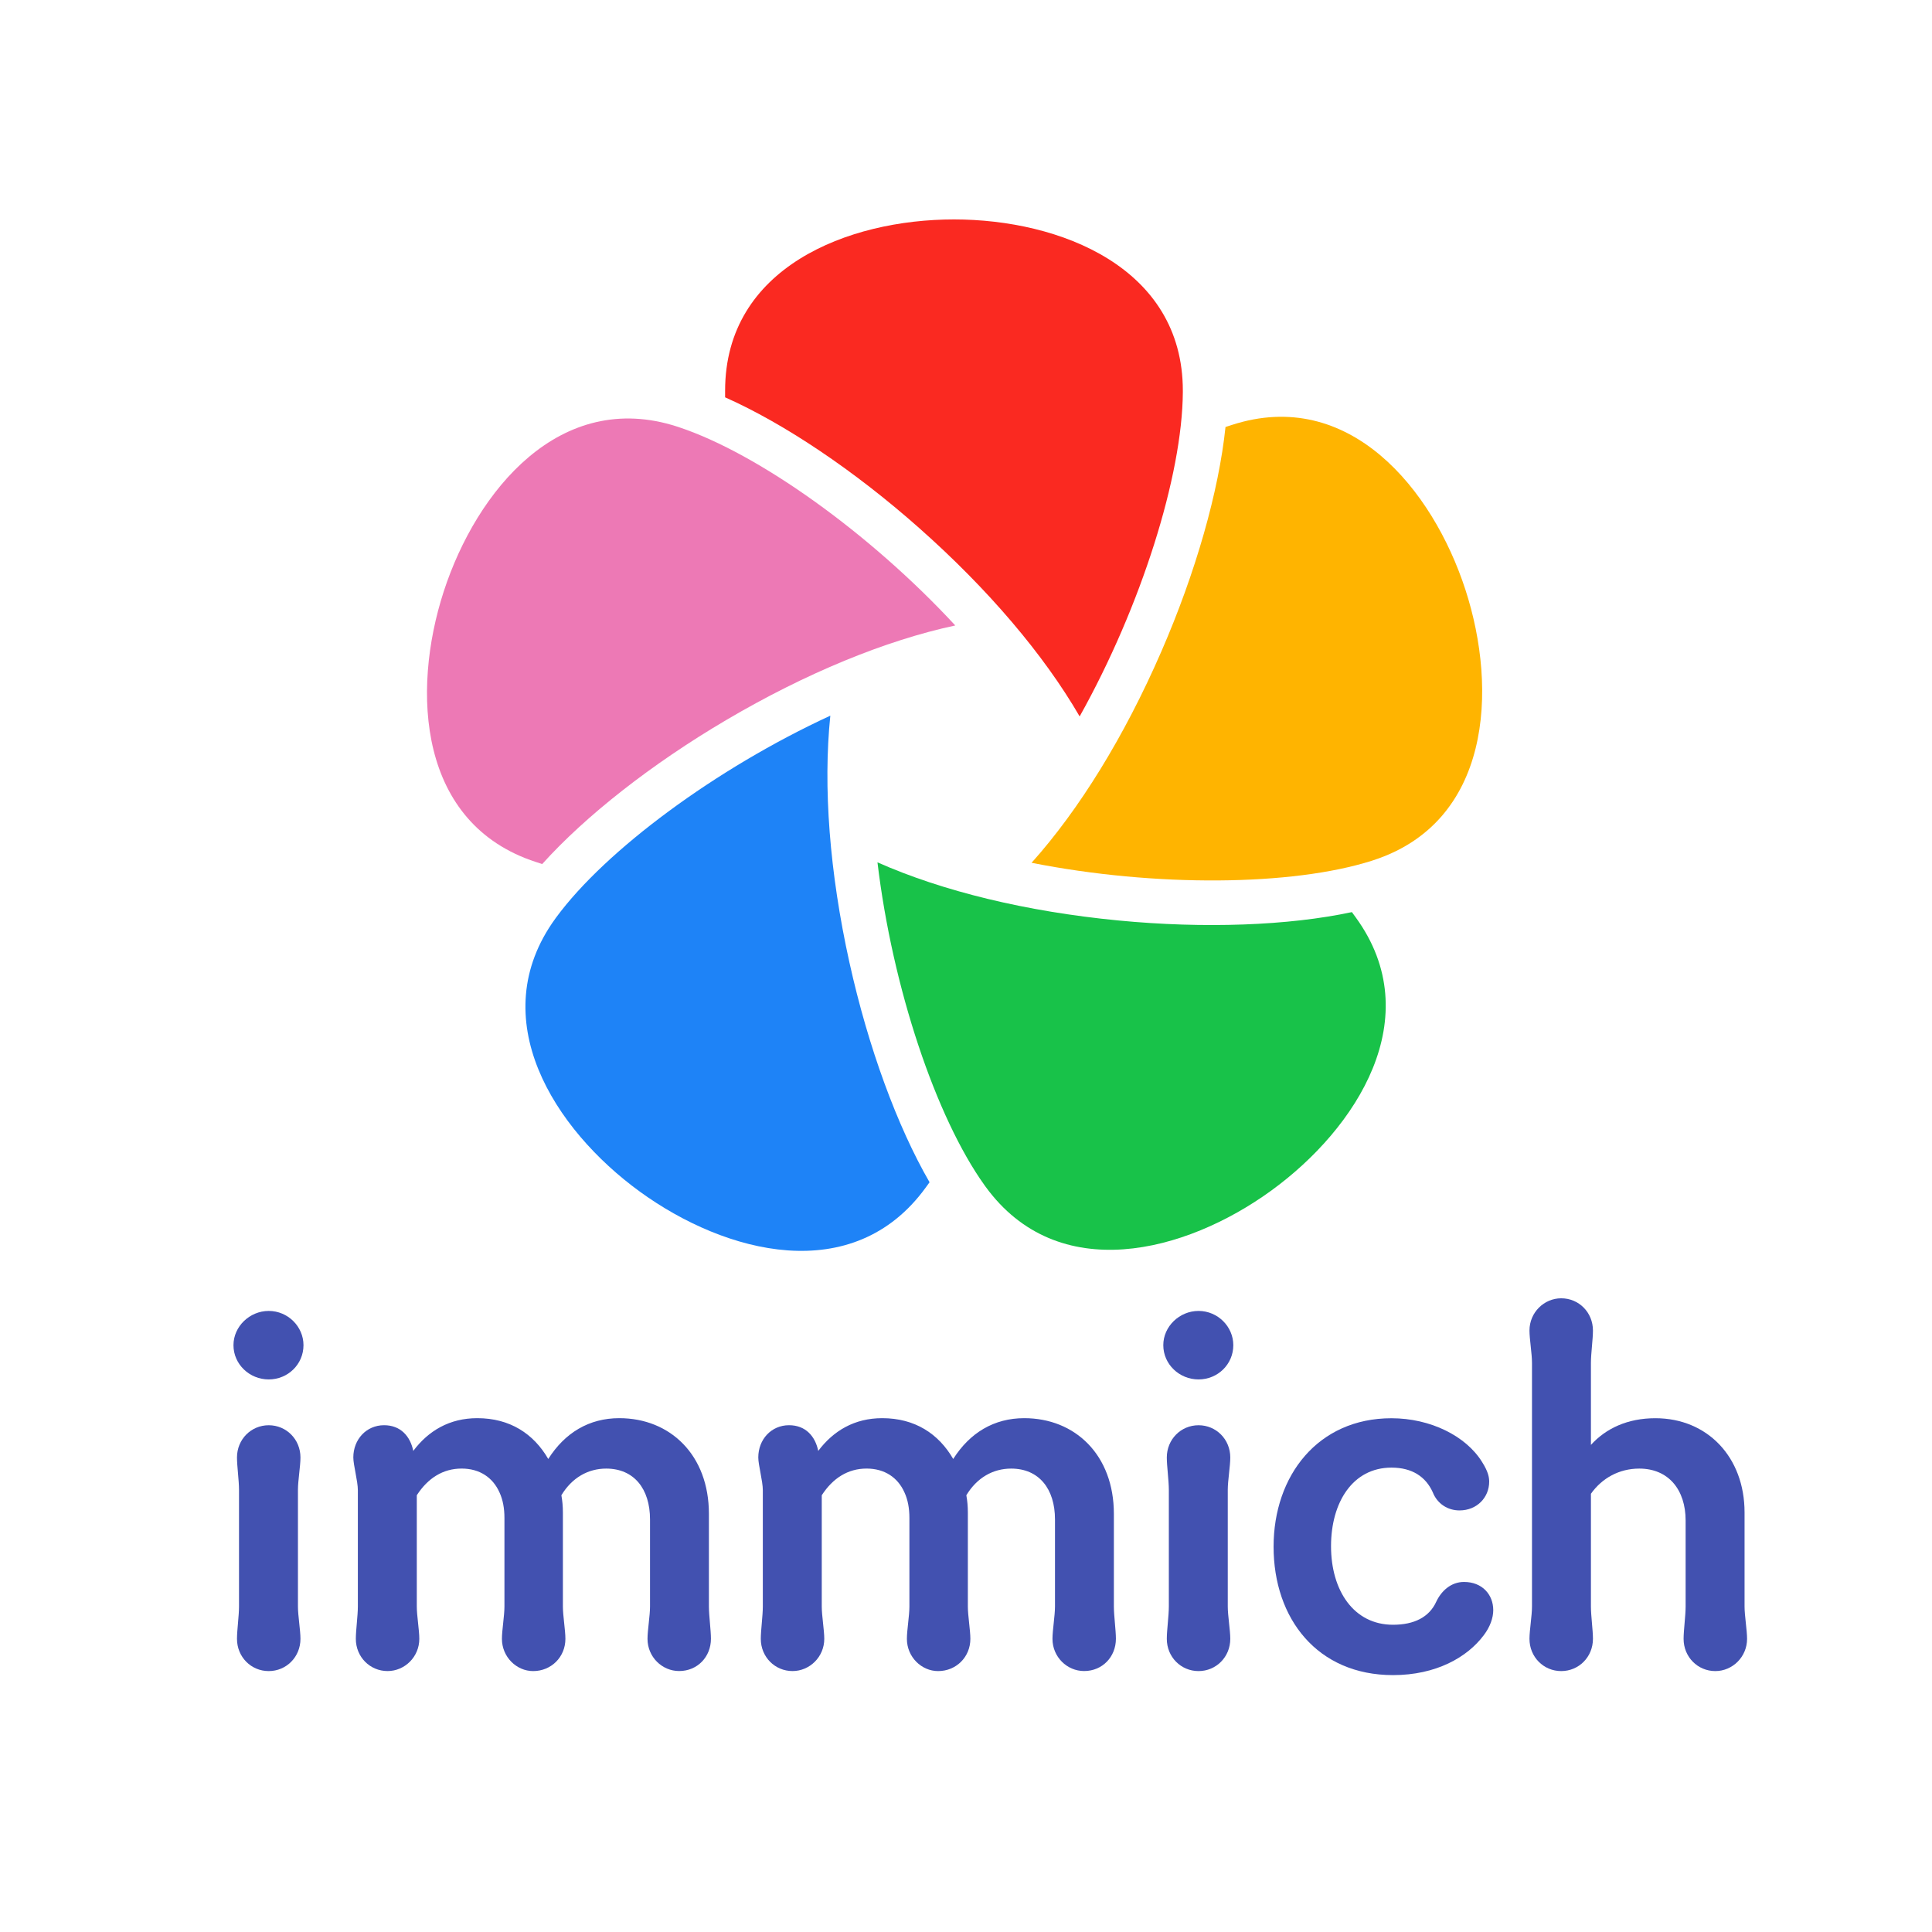
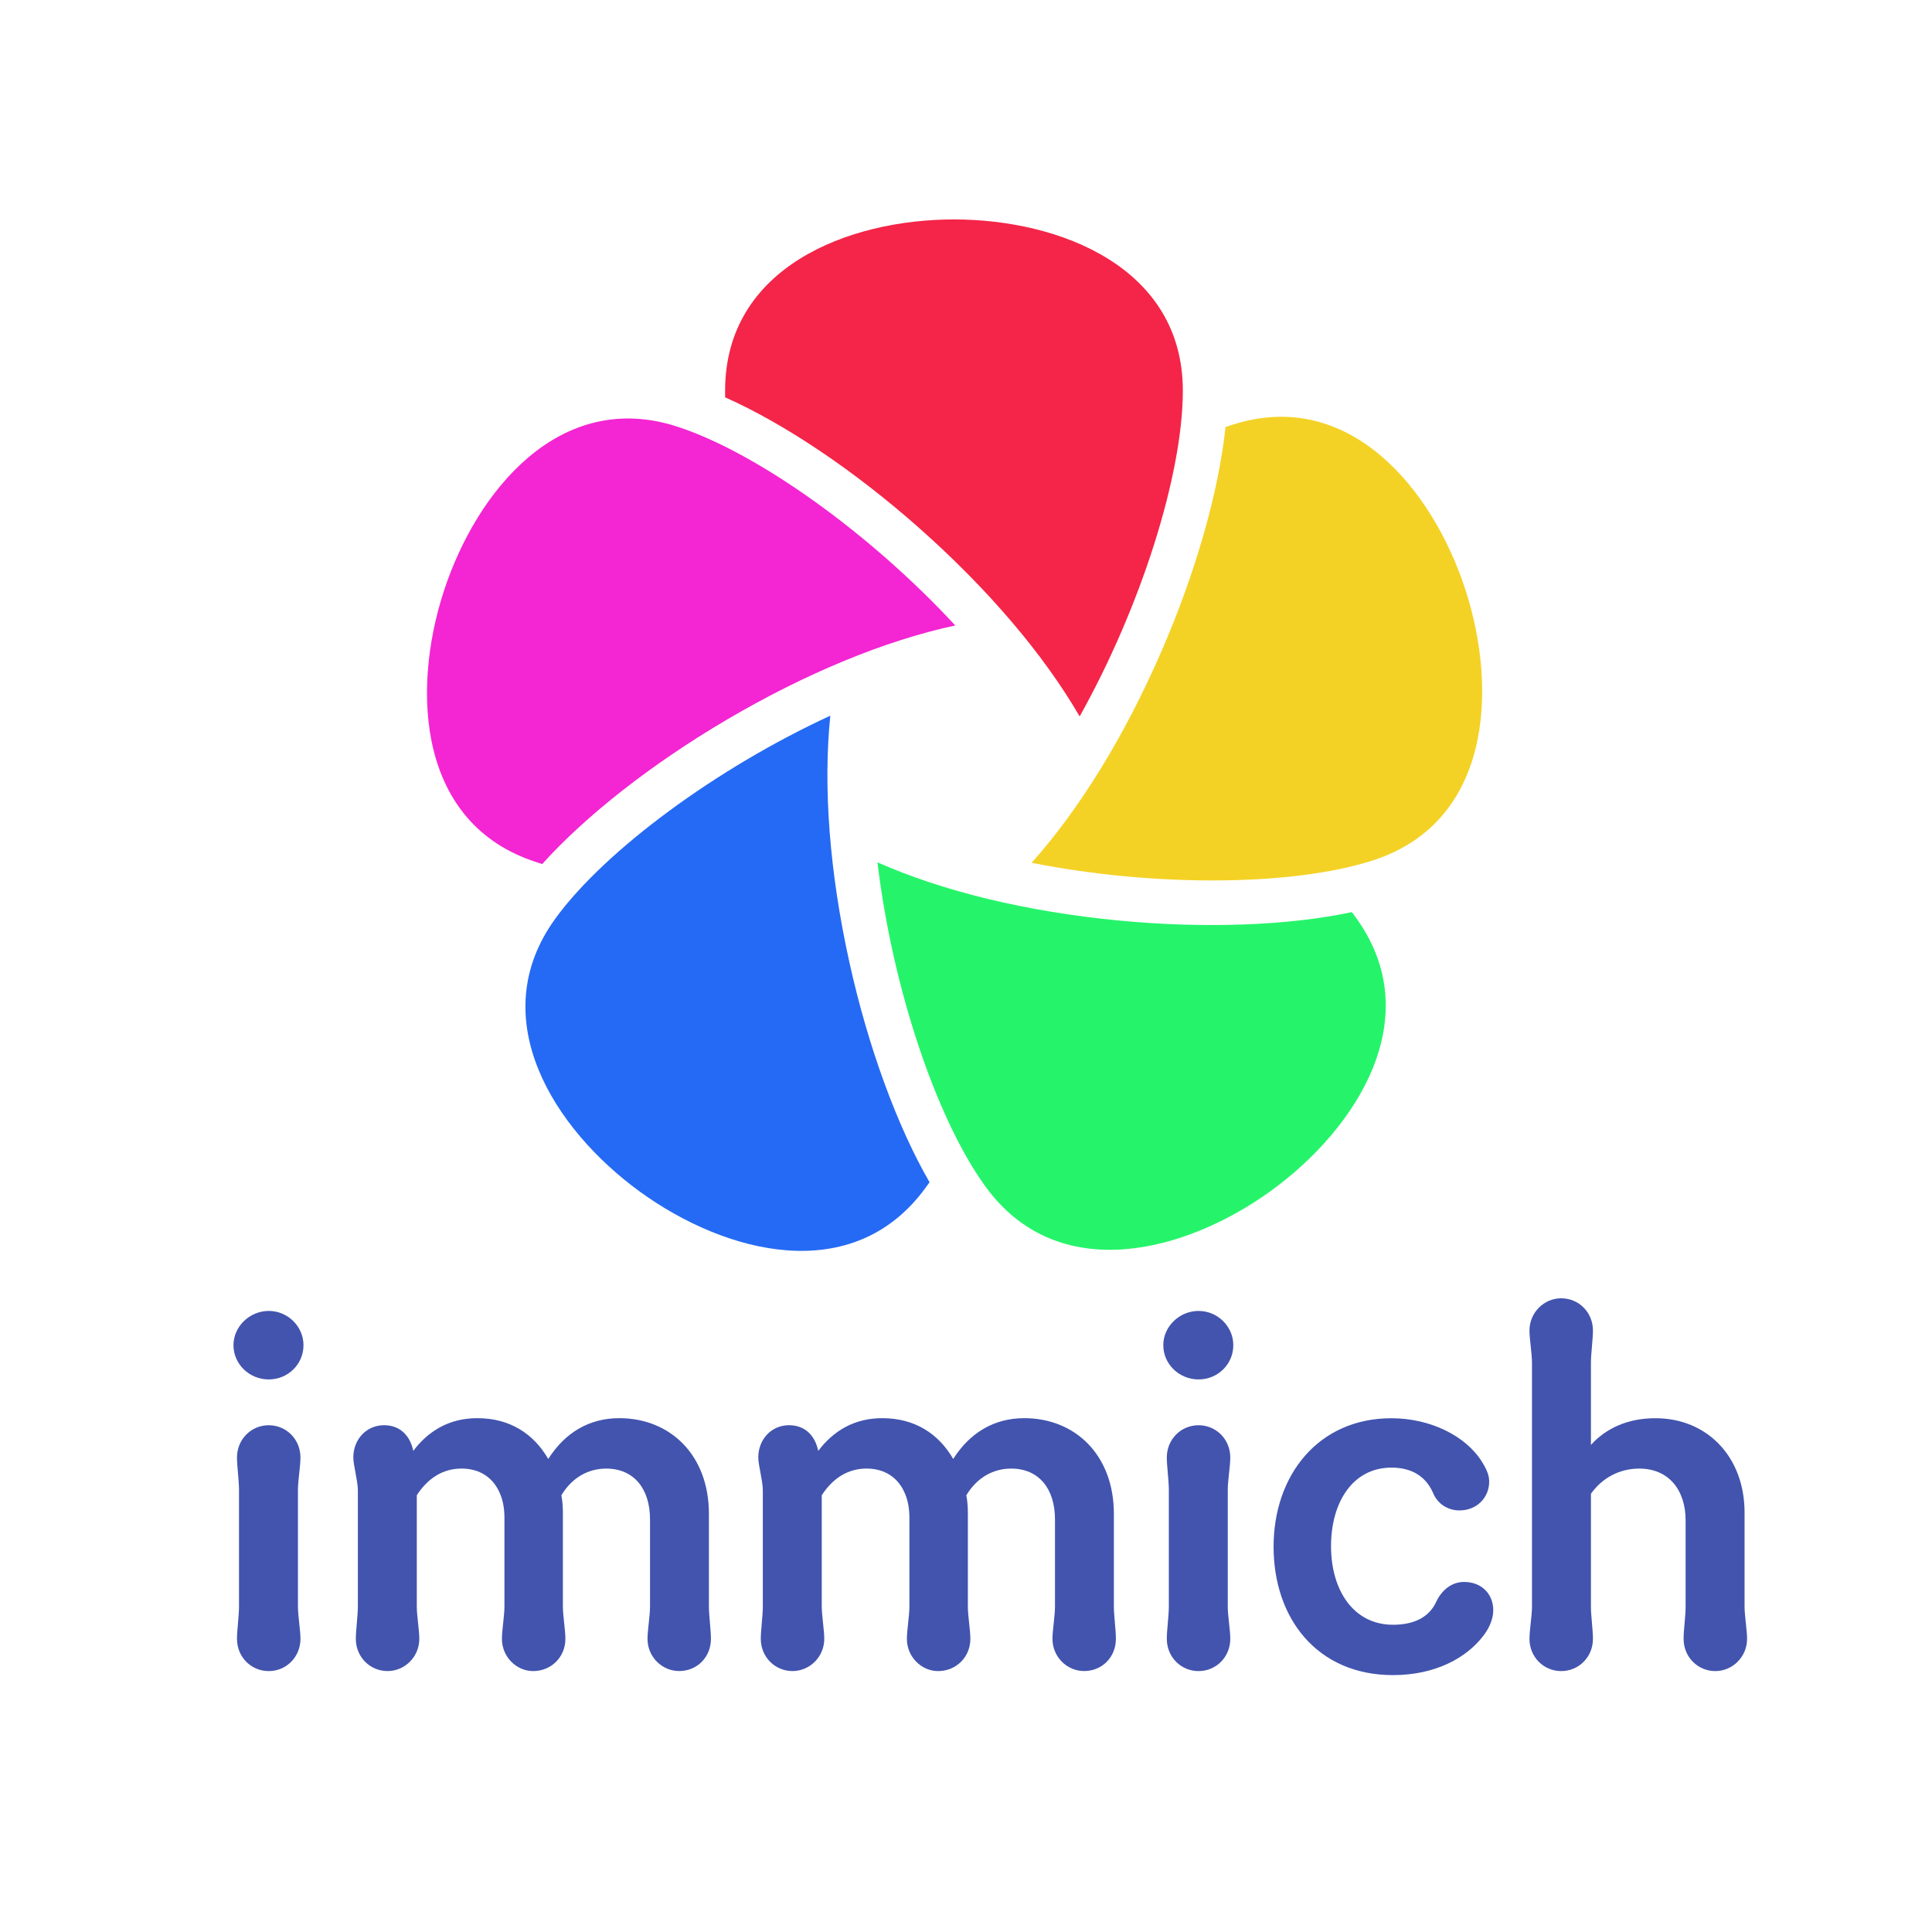
<svg xmlns="http://www.w3.org/2000/svg" version="1.1" id="Router_Medium_x5F_White_00000062189486027058041470000012691761407447023025_" x="0px" y="0px" viewBox="0 0 792 792" style="enable-background:new 0 0 792 792;" xml:space="preserve">
  <style type="text/css">
- 	.st0{fill:#4251B0;}
- 	.st1{fill:#FA2921;}
- 	.st2{fill:#ED79B5;}
- 	.st3{fill:#FFB400;}
- 	.st4{fill:#1E83F7;}
- 	.st5{fill:#18C249;}
+ 	.st0{fill:#4254AE;}
+ 	.st1{fill:#F42548;}
+ 	.st2{fill:#F425D2;}
+ 	.st3{fill:#F4D225;}
+ 	.st4{fill:#256AF4;}
+ 	.st5{fill:#25F46A;}
</style>
  <g>
    <path class="st0" d="M110.16,537.4c7.85,0,14.25,6.4,14.25,14.04c0,7.85-6.4,14.04-14.25,14.04s-14.45-6.19-14.45-14.04   C95.71,543.8,102.32,537.4,110.16,537.4z M97.98,610.7c0-3.72-0.83-9.71-0.83-13.22c0-7.43,5.78-13.22,13.01-13.22   s13.01,5.78,13.01,13.22c0,3.51-1.03,9.5-1.03,13.22v47.9c0,3.72,1.03,9.71,1.03,13.22c0,7.43-5.78,13.22-13.01,13.22   s-13.01-5.78-13.01-13.22c0-3.51,0.83-9.5,0.83-13.22V610.7z" />
    <path class="st0" d="M265.44,671.82c0-3.51,1.03-9.5,1.03-13.22v-35.72c0-12.6-6.61-20.85-17.96-20.85   c-7.43,0-14.04,3.72-18.38,10.94c0.41,2.27,0.62,4.54,0.62,7.02v38.61c0,3.72,1.03,9.71,1.03,13.22c0,7.43-5.78,13.22-13.22,13.22   c-6.81,0-12.8-5.78-12.8-13.22c0-3.51,1.03-9.5,1.03-13.22v-36.34c0-3.92-0.62-7.43-2.06-10.53c-2.69-5.99-8.05-9.71-15.49-9.71   c-7.64,0-13.83,3.92-18.38,10.94v45.63c0,3.72,1.03,9.71,1.03,13.22c0,7.43-5.99,13.22-13.01,13.22c-7.23,0-13.01-5.78-13.01-13.22   c0-3.51,0.83-9.5,0.83-13.22v-47.7c0-3.72-1.86-10.32-1.86-13.42c0-7.43,5.37-13.22,12.6-13.22c6.81,0,10.74,4.54,11.98,10.53   c6.19-8.26,14.87-13.42,26.22-13.42c13.42,0,23.13,6.4,29.11,16.73c6.81-10.74,16.73-16.73,29.11-16.73   c20.86,0,36.75,15.07,36.75,39.23v37.99c0,3.72,0.83,9.71,0.83,13.22c0,7.43-5.57,13.22-13.01,13.22   C271.43,685.04,265.44,679.26,265.44,671.82z" />
    <path class="st0" d="M431.45,671.82c0-3.51,1.03-9.5,1.03-13.22v-35.72c0-12.6-6.61-20.85-17.96-20.85   c-7.43,0-14.04,3.72-18.38,10.94c0.41,2.27,0.62,4.54,0.62,7.02v38.61c0,3.72,1.03,9.71,1.03,13.22c0,7.43-5.78,13.22-13.22,13.22   c-6.82,0-12.8-5.78-12.8-13.22c0-3.51,1.03-9.5,1.03-13.22v-36.34c0-3.92-0.62-7.43-2.06-10.53c-2.68-5.99-8.05-9.71-15.49-9.71   c-7.64,0-13.83,3.92-18.38,10.94v45.63c0,3.72,1.03,9.71,1.03,13.22c0,7.43-5.99,13.22-13.01,13.22c-7.23,0-13.01-5.78-13.01-13.22   c0-3.51,0.83-9.5,0.83-13.22v-47.7c0-3.72-1.86-10.32-1.86-13.42c0-7.43,5.37-13.22,12.6-13.22c6.82,0,10.74,4.54,11.98,10.53   c6.2-8.26,14.87-13.42,26.22-13.42c13.42,0,23.13,6.4,29.11,16.73c6.81-10.74,16.72-16.73,29.11-16.73   c20.86,0,36.75,15.07,36.75,39.23v37.99c0,3.72,0.83,9.71,0.83,13.22c0,7.43-5.57,13.22-13.01,13.22   C437.44,685.04,431.45,679.26,431.45,671.82z" />
    <path class="st0" d="M491.33,537.4c7.85,0,14.25,6.4,14.25,14.04c0,7.85-6.4,14.04-14.25,14.04s-14.45-6.19-14.45-14.04   C476.87,543.8,483.48,537.4,491.33,537.4z M479.15,610.7c0-3.72-0.83-9.71-0.83-13.22c0-7.43,5.78-13.22,13.01-13.22   s13.01,5.78,13.01,13.22c0,3.51-1.03,9.5-1.03,13.22v47.9c0,3.72,1.03,9.71,1.03,13.22c0,7.43-5.78,13.22-13.01,13.22   s-13.01-5.78-13.01-13.22c0-3.51,0.83-9.5,0.83-13.22V610.7z" />
    <path class="st0" d="M522.09,634.04c0-29.11,18.17-52.65,48.32-52.65c15.9,0,30.56,7.23,37.17,17.97c2.48,3.92,2.89,6.19,2.89,8.05   c0,6.4-4.96,11.77-12.18,11.77c-4.75,0-9.08-2.68-10.94-7.43c-2.89-6.4-8.47-10.12-16.93-10.12c-15.9,0-24.78,14.25-24.78,32.21   c0,18.17,9.29,32.21,25.4,32.21c8.67,0,14.87-3.1,17.76-9.5c2.06-4.34,5.99-8.05,11.36-8.05c7.43,0,11.98,5.16,11.98,11.56   c0,3.1-1.24,6.81-3.92,10.32c-6.82,9.09-19.62,16.31-37.17,16.31C540.06,686.69,522.09,663.56,522.09,634.04z" />
    <path class="st0" d="M690.17,671.82c0-3.51,0.83-9.5,0.83-13.22v-35.3c0-12.6-7.02-21.27-19-21.27c-8.26,0-15.28,3.92-19.82,10.32   v46.25c0,3.72,0.83,9.71,0.83,13.22c0,7.43-5.78,13.22-13.01,13.22s-13.01-5.78-13.01-13.22c0-3.51,1.03-9.5,1.03-13.22v-99.94   c0-3.72-1.03-9.71-1.03-13.22c0-7.43,5.99-13.22,13.01-13.22c7.23,0,13.01,5.78,13.01,13.22c0,3.51-0.83,9.5-0.83,13.22v33.66   c6.2-6.81,15.07-10.94,26.43-10.94c21.27,0,36.55,15.9,36.55,38.61v38.61c0,3.72,1.03,9.71,1.03,13.22   c0,7.43-5.99,13.22-13.01,13.22C695.95,685.04,690.17,679.26,690.17,671.82z" />
  </g>
  <g>
    <path class="st1" d="M376.76,216.42c28.32,25.07,51.15,51.95,65.83,77.27c25.23-45.12,42.08-98.73,42.3-132.88   c0-0.24,0-0.46,0-0.66c0-50.53-50.41-70.2-93.82-70.2s-93.82,19.66-93.82,70.2c0,0.69,0,1.62,0,2.73   C321.44,173.62,350.14,192.84,376.76,216.42z" />
    <path class="st2" d="M222.27,354.21c17.7-19.69,44.85-41.04,75.5-59.08c32.6-19.19,65.21-32.59,93.83-38.73   c-35.11-37.94-80.89-70.53-113.31-81.29c-0.23-0.07-0.44-0.14-0.63-0.21c-48.06-15.61-82.34,26.25-95.75,67.54   c-13.42,41.29-10.29,95.31,37.77,110.92C220.33,353.58,221.21,353.86,222.27,354.21z" />
    <path class="st3" d="M600.73,241.74c-13.42-41.29-47.69-83.15-95.75-67.54c-0.66,0.21-1.54,0.5-2.6,0.84   c-2.75,26.34-12.16,59.57-26.36,92.17c-15.09,34.68-33.6,64.69-53.14,86.48c50.7,10.05,106.9,9.52,139.45-0.83   c0.23-0.07,0.44-0.14,0.63-0.21C611.02,337.05,614.15,283.03,600.73,241.74z" />
    <path class="st4" d="M348.22,394.58c-8.17-36.93-10.84-72.09-7.84-101.2c-46.93,21.67-92.08,55.14-112.33,82.64   c-0.14,0.19-0.27,0.37-0.39,0.54c-29.7,40.88-0.48,86.42,34.64,111.94s87.46,39.24,117.16-1.64c0.41-0.56,0.95-1.31,1.6-2.21   C367.81,461.72,355.9,429.3,348.22,394.58z" />
    <path class="st5" d="M554.19,373.91c-25.9,5.53-60.41,6.84-95.81,3.42c-37.65-3.64-71.91-11.96-98.67-23.82   c6.11,51.33,23.99,104.61,43.89,132.37c0.14,0.19,0.27,0.37,0.39,0.54c29.7,40.88,82.04,27.16,117.16,1.64S585.5,417,555.8,376.12   C555.39,375.56,554.85,374.81,554.19,373.91z" />
  </g>
</svg>
